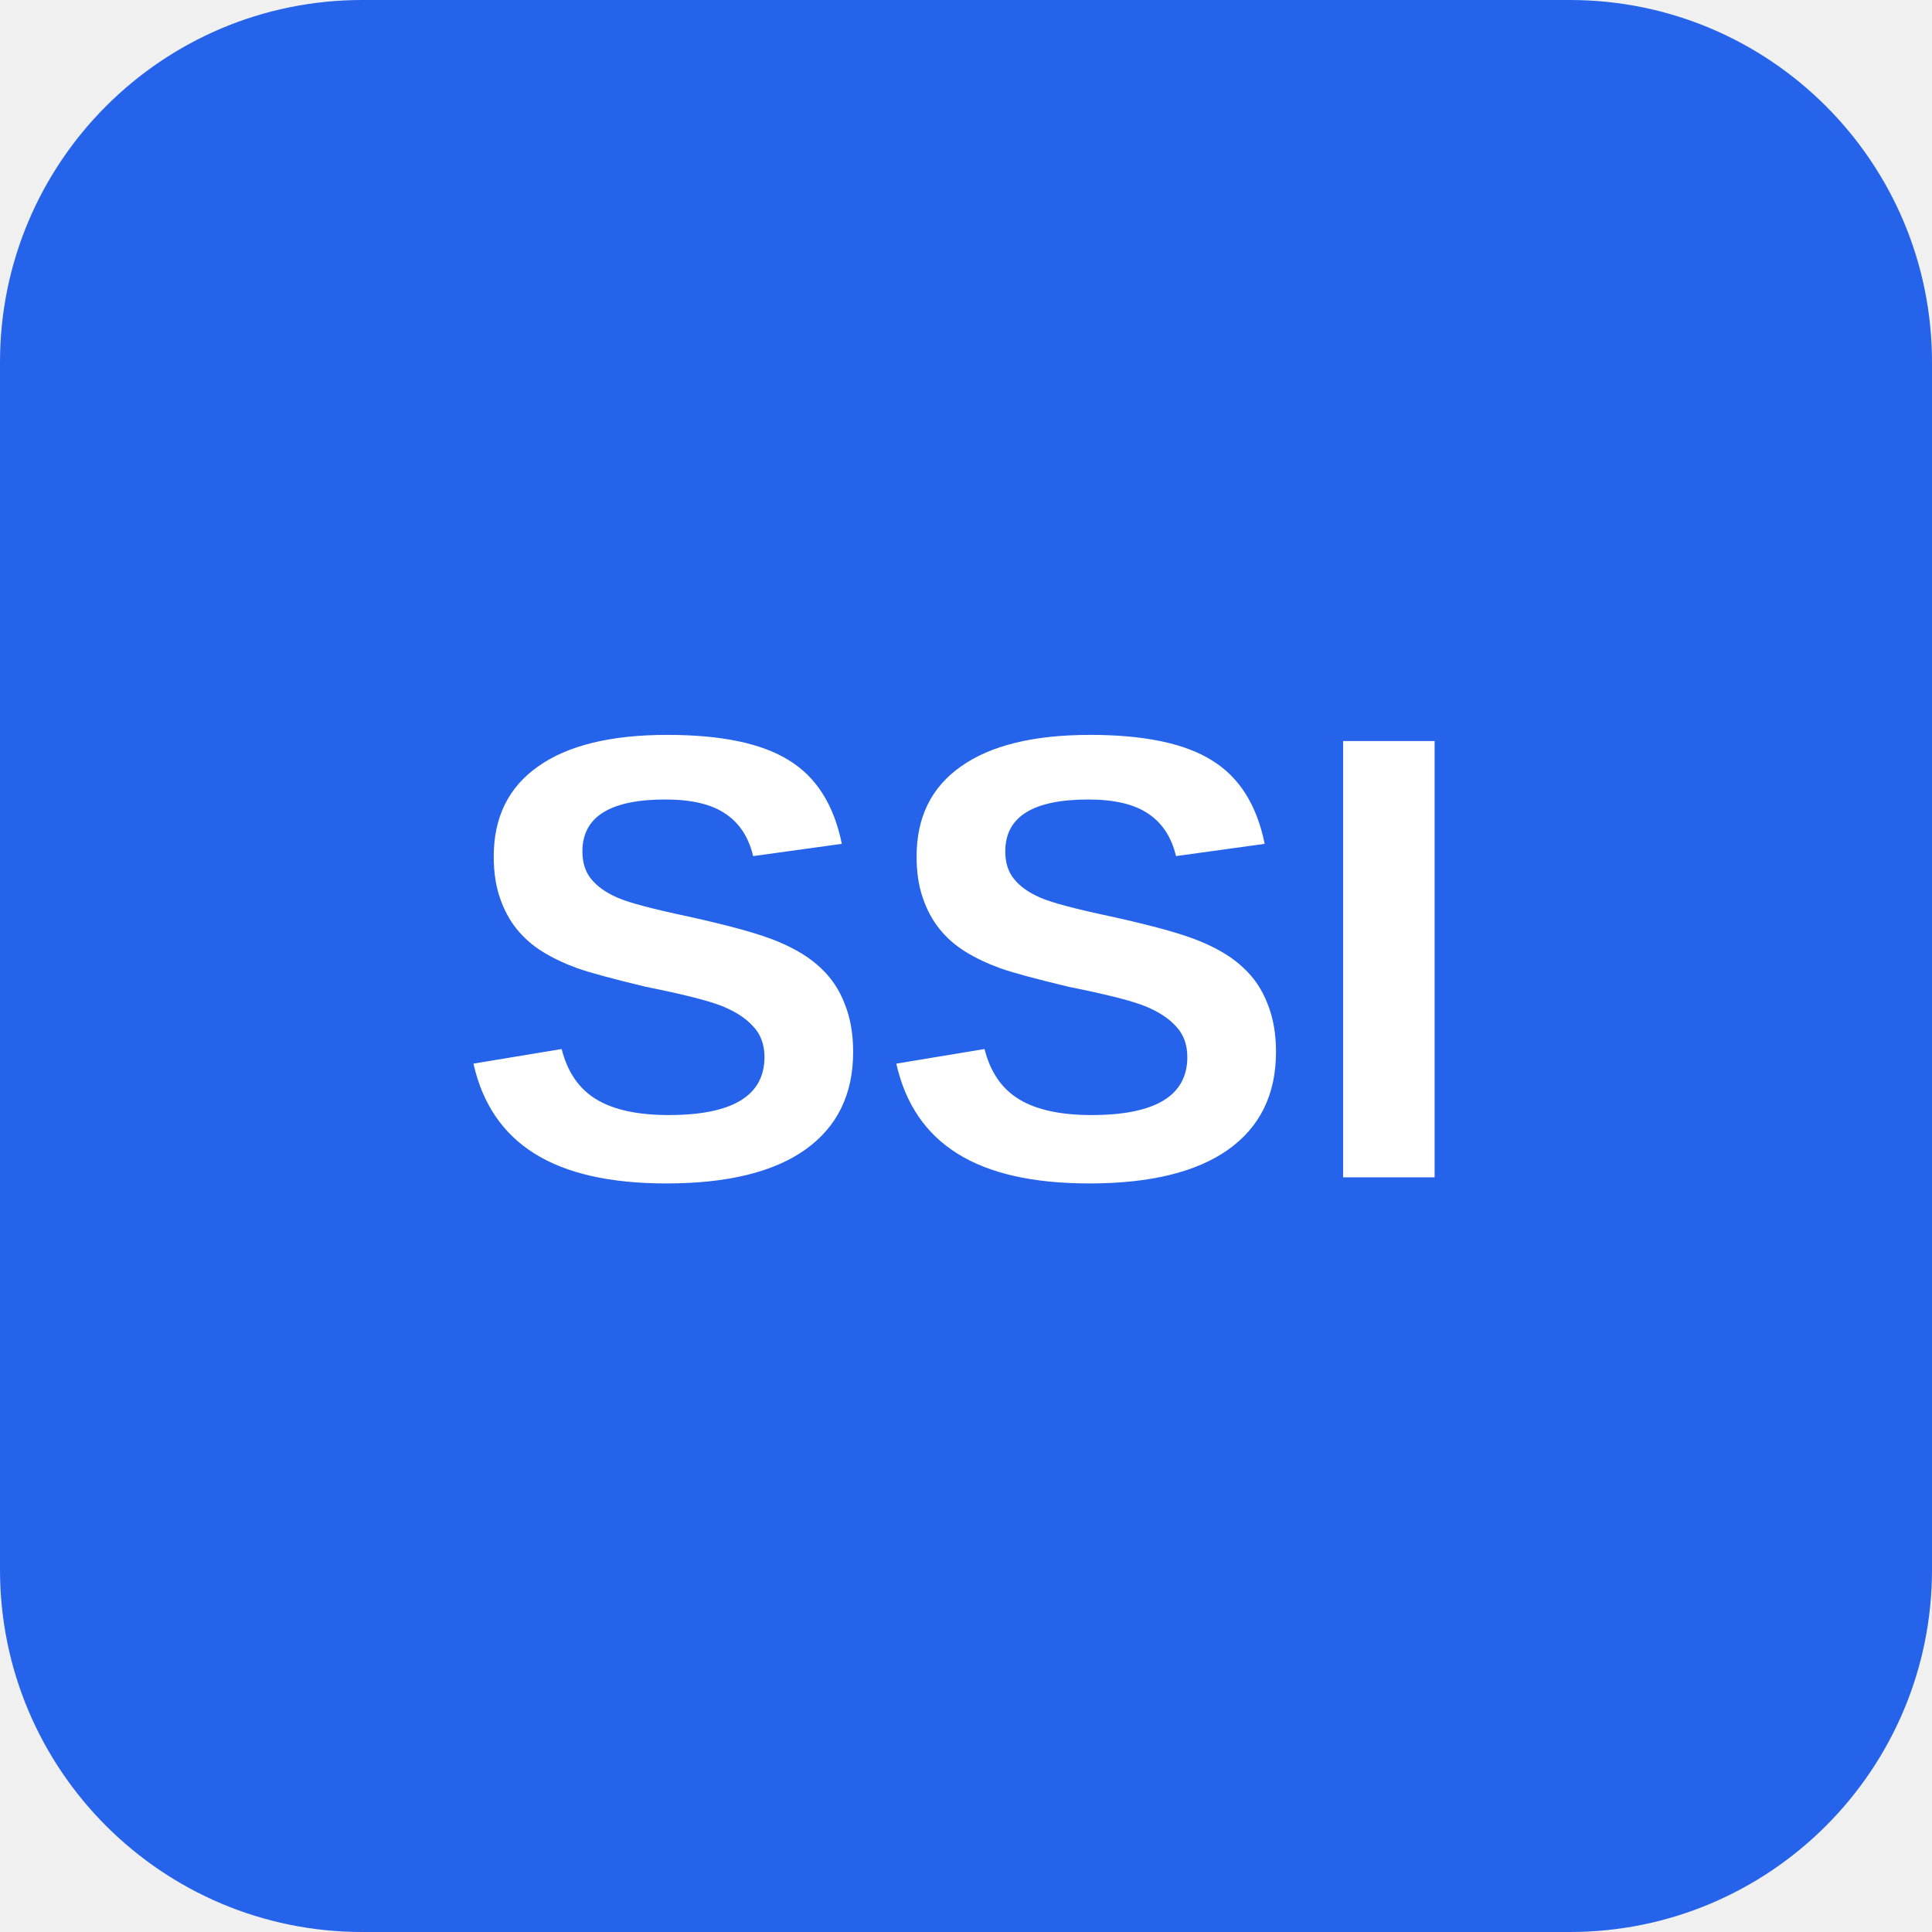
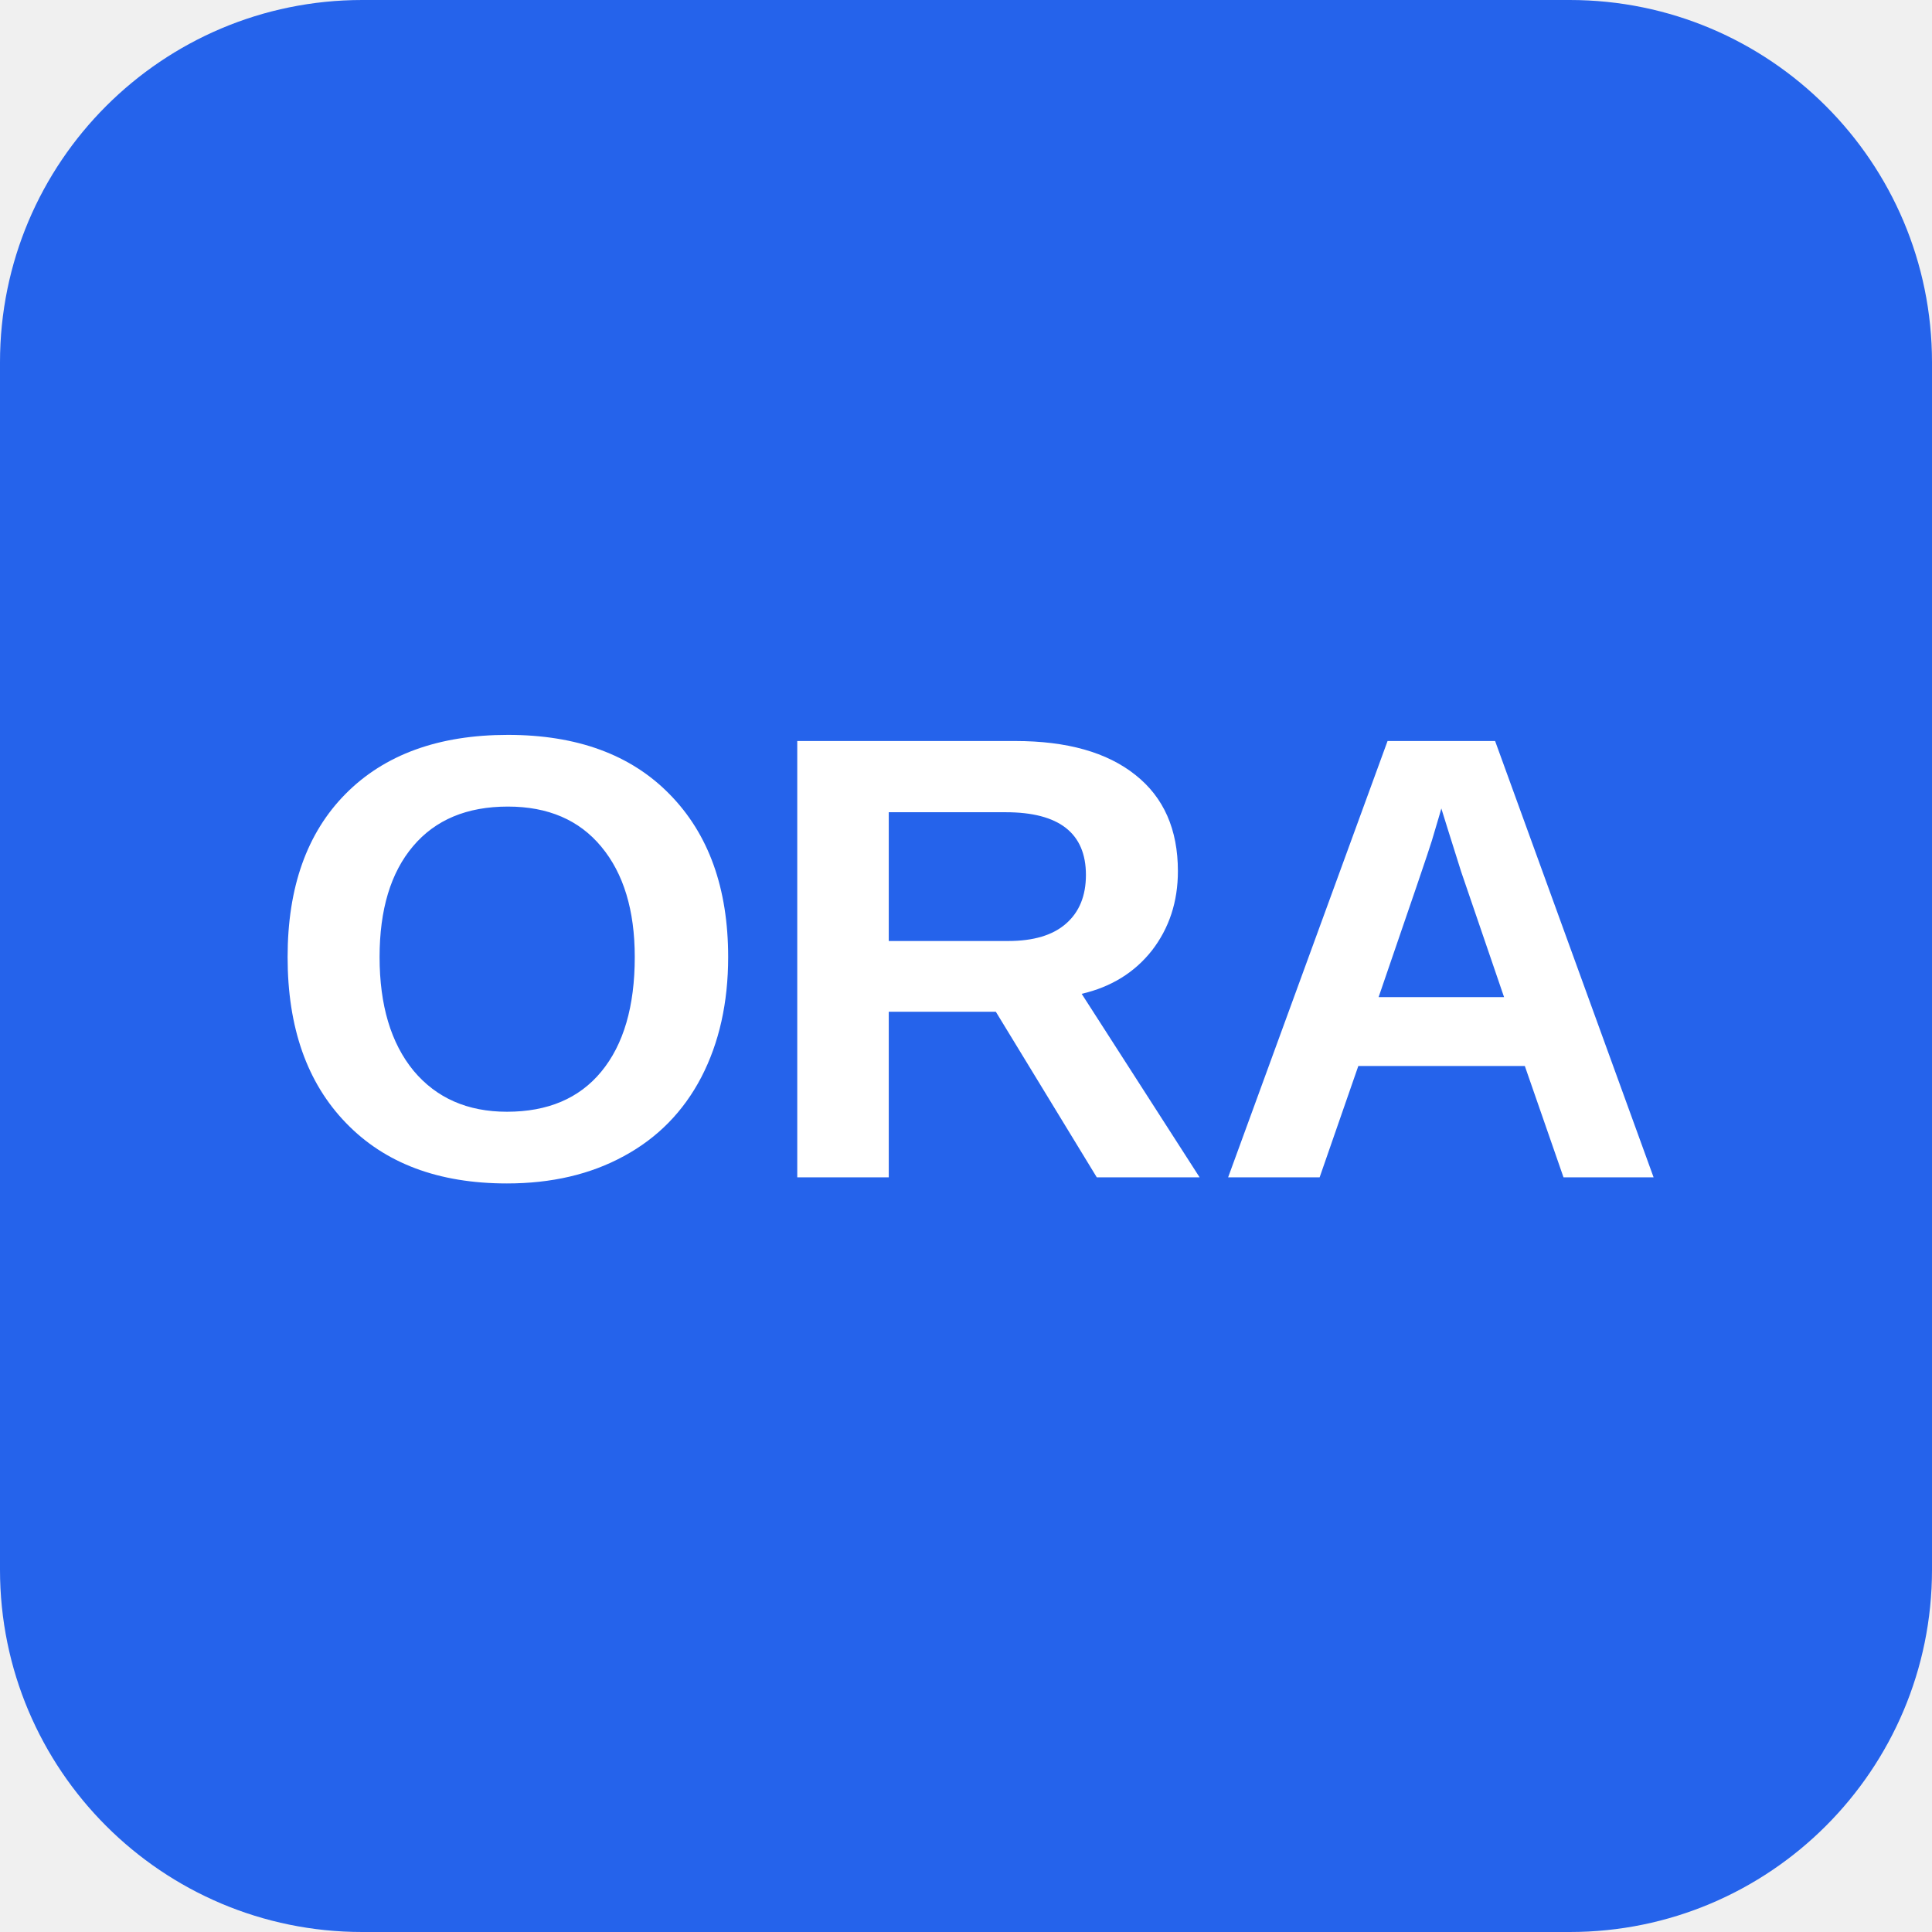
<svg xmlns="http://www.w3.org/2000/svg" viewBox="0 0 64 64">
  <rect width="64" height="64" rx="12" fill="#2563eb" />
-   <text x="32" y="39" text-anchor="middle" fill="white" font-family="Arial, sans-serif" font-size="21" font-weight="700">SSI</text>
+   <text x="32" y="39" text-anchor="middle" fill="white" font-family="Arial, sans-serif" font-size="21" font-weight="700">ORA</text>
</svg>
